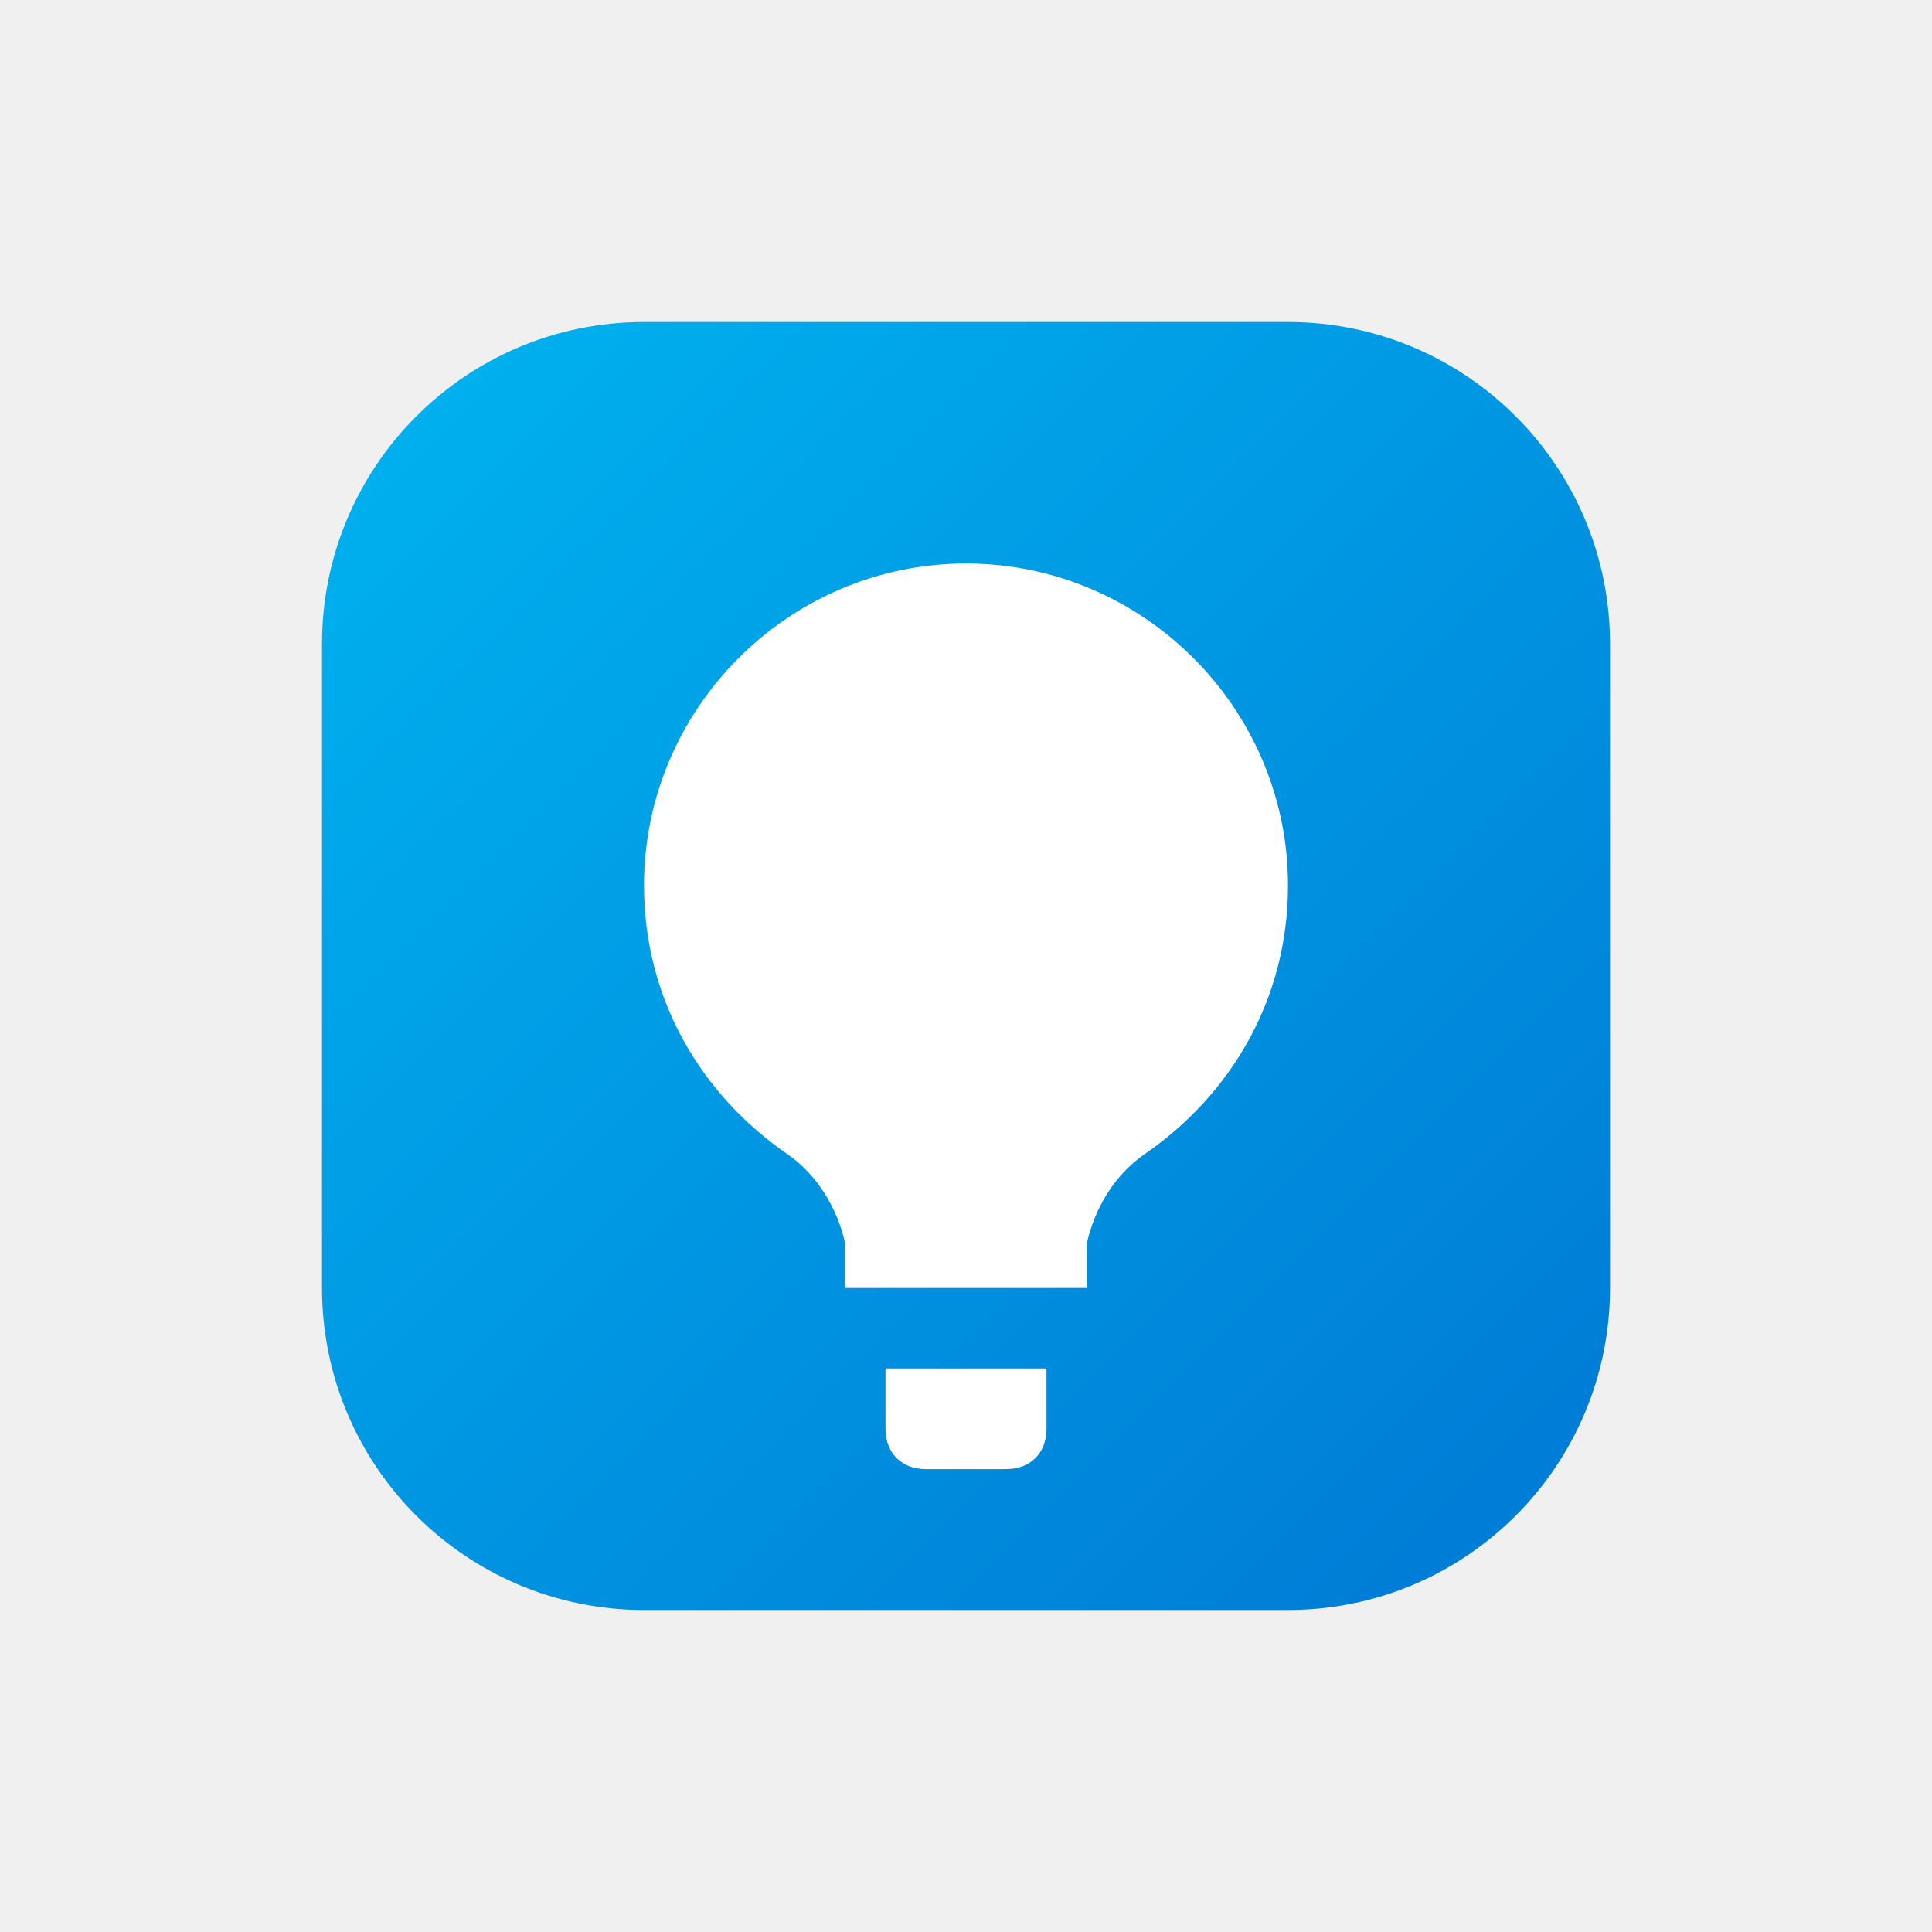
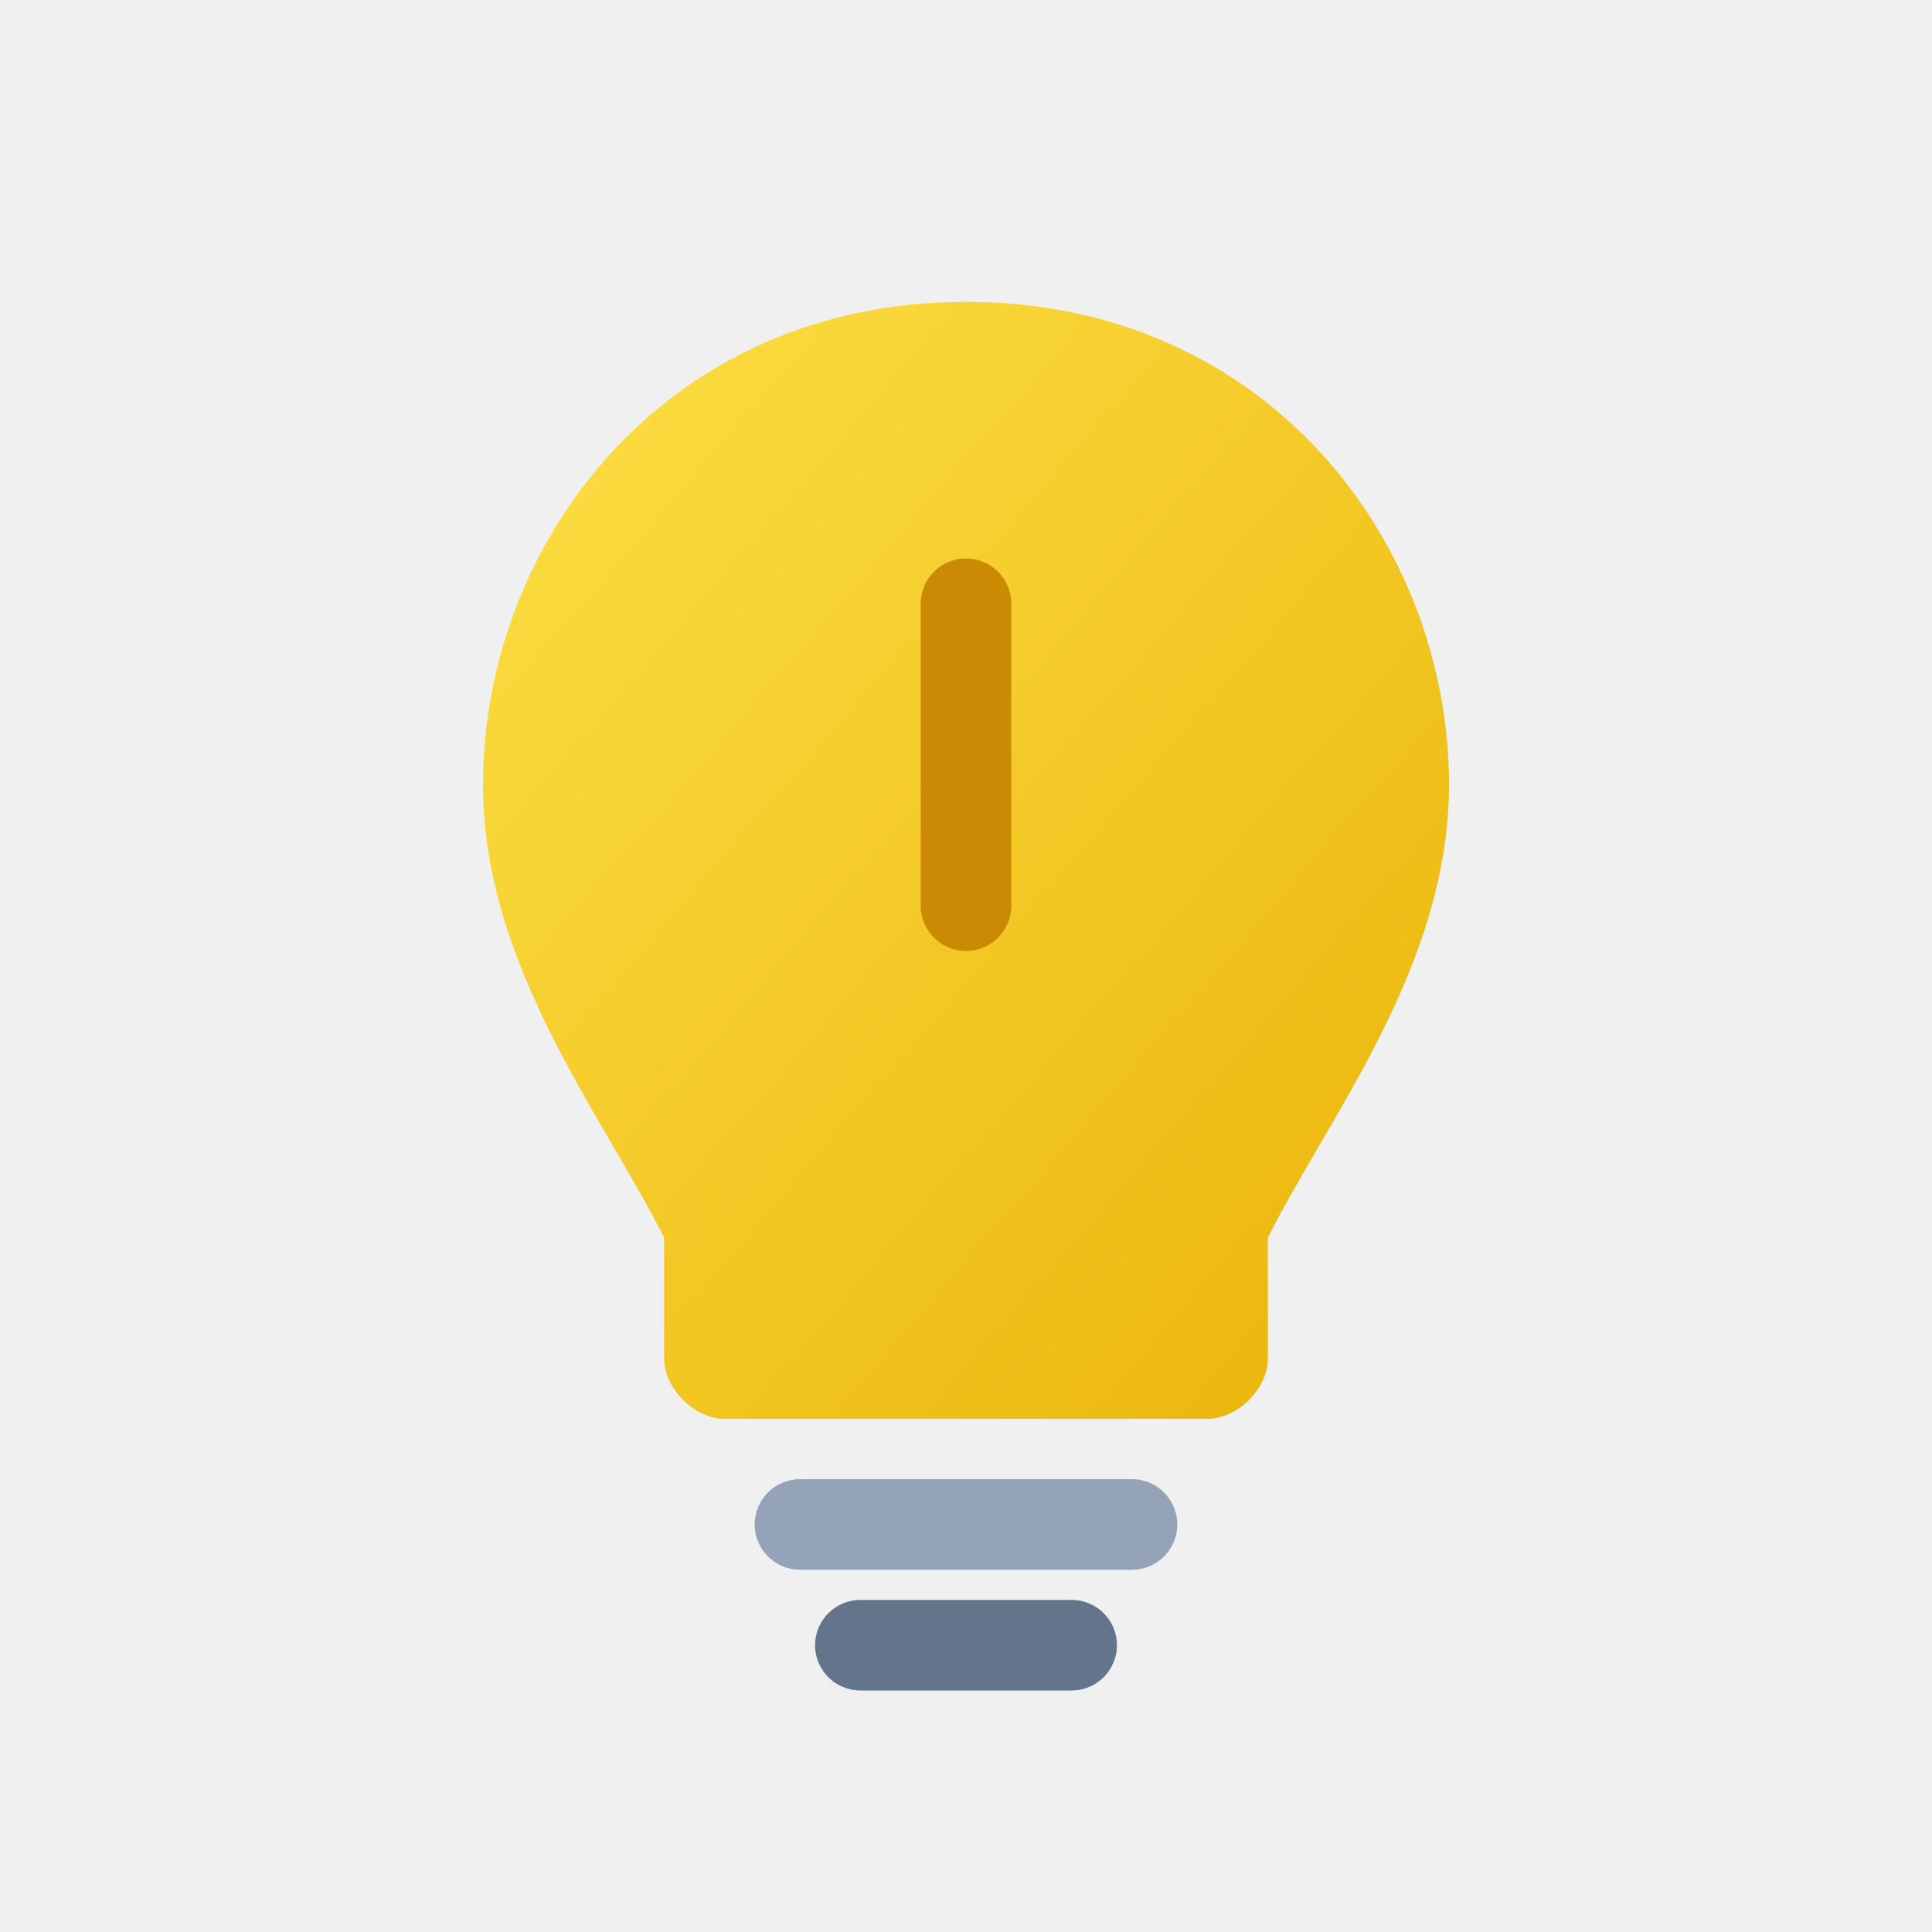
- <svg xmlns="http://www.w3.org/2000/svg" viewBox="0 0 48 48">
+ <svg xmlns="http://www.w3.org/2000/svg" viewBox="0 0 64 64" width="64" height="64">
  <defs>
-     <linearGradient id="tipsbg" x1="0%" y1="0%" x2="100%" y2="100%">
-       <stop offset="0%" stop-color="#00B4F0" />
-       <stop offset="100%" stop-color="#0078D4" />
+     <linearGradient id="tip1" x1="0%" y1="0%" x2="100%" y2="100%">
+       <stop offset="0%" stop-color="#FDE047" />
+       <stop offset="100%" stop-color="#EAB308" />
    </linearGradient>
  </defs>
-   <rect x="8" y="8" width="32" height="32" rx="8" fill="url(#tipsbg)" />
-   <path d="M24 14c-4.4 0-8 3.6-8 8 0 2.8 1.4 5.2 3.6 6.7.7.5 1.2 1.3 1.4 2.2V32h6v-1.1c.2-.9.7-1.7 1.4-2.2 2.2-1.5 3.6-3.9 3.6-6.7 0-4.4-3.6-8-8-8zm-2 20h4v1.5c0 .6-.4 1-1 1h-2c-.6 0-1-.4-1-1V34z" fill="#ffffff" />
+   <path d="M32 10 C22 10 16 18 16 26 C16 32 20 37 22 41 L22 45 C22 46 23 47 24 47 L40 47 C41 47 42 46 42 45 L42 41 C44 37 48 32 48 26 C48 18 42 10 32 10 Z" fill="url(#tip1)" />
+   <rect x="25" y="49" width="14" height="3" rx="1.5" fill="#94A3B8" />
+   <rect x="27" y="53" width="10" height="3" rx="1.5" fill="#64748B" />
+   <path d="M32 20 L32 30" stroke="#CA8A04" stroke-width="3" stroke-linecap="round" />
</svg>
